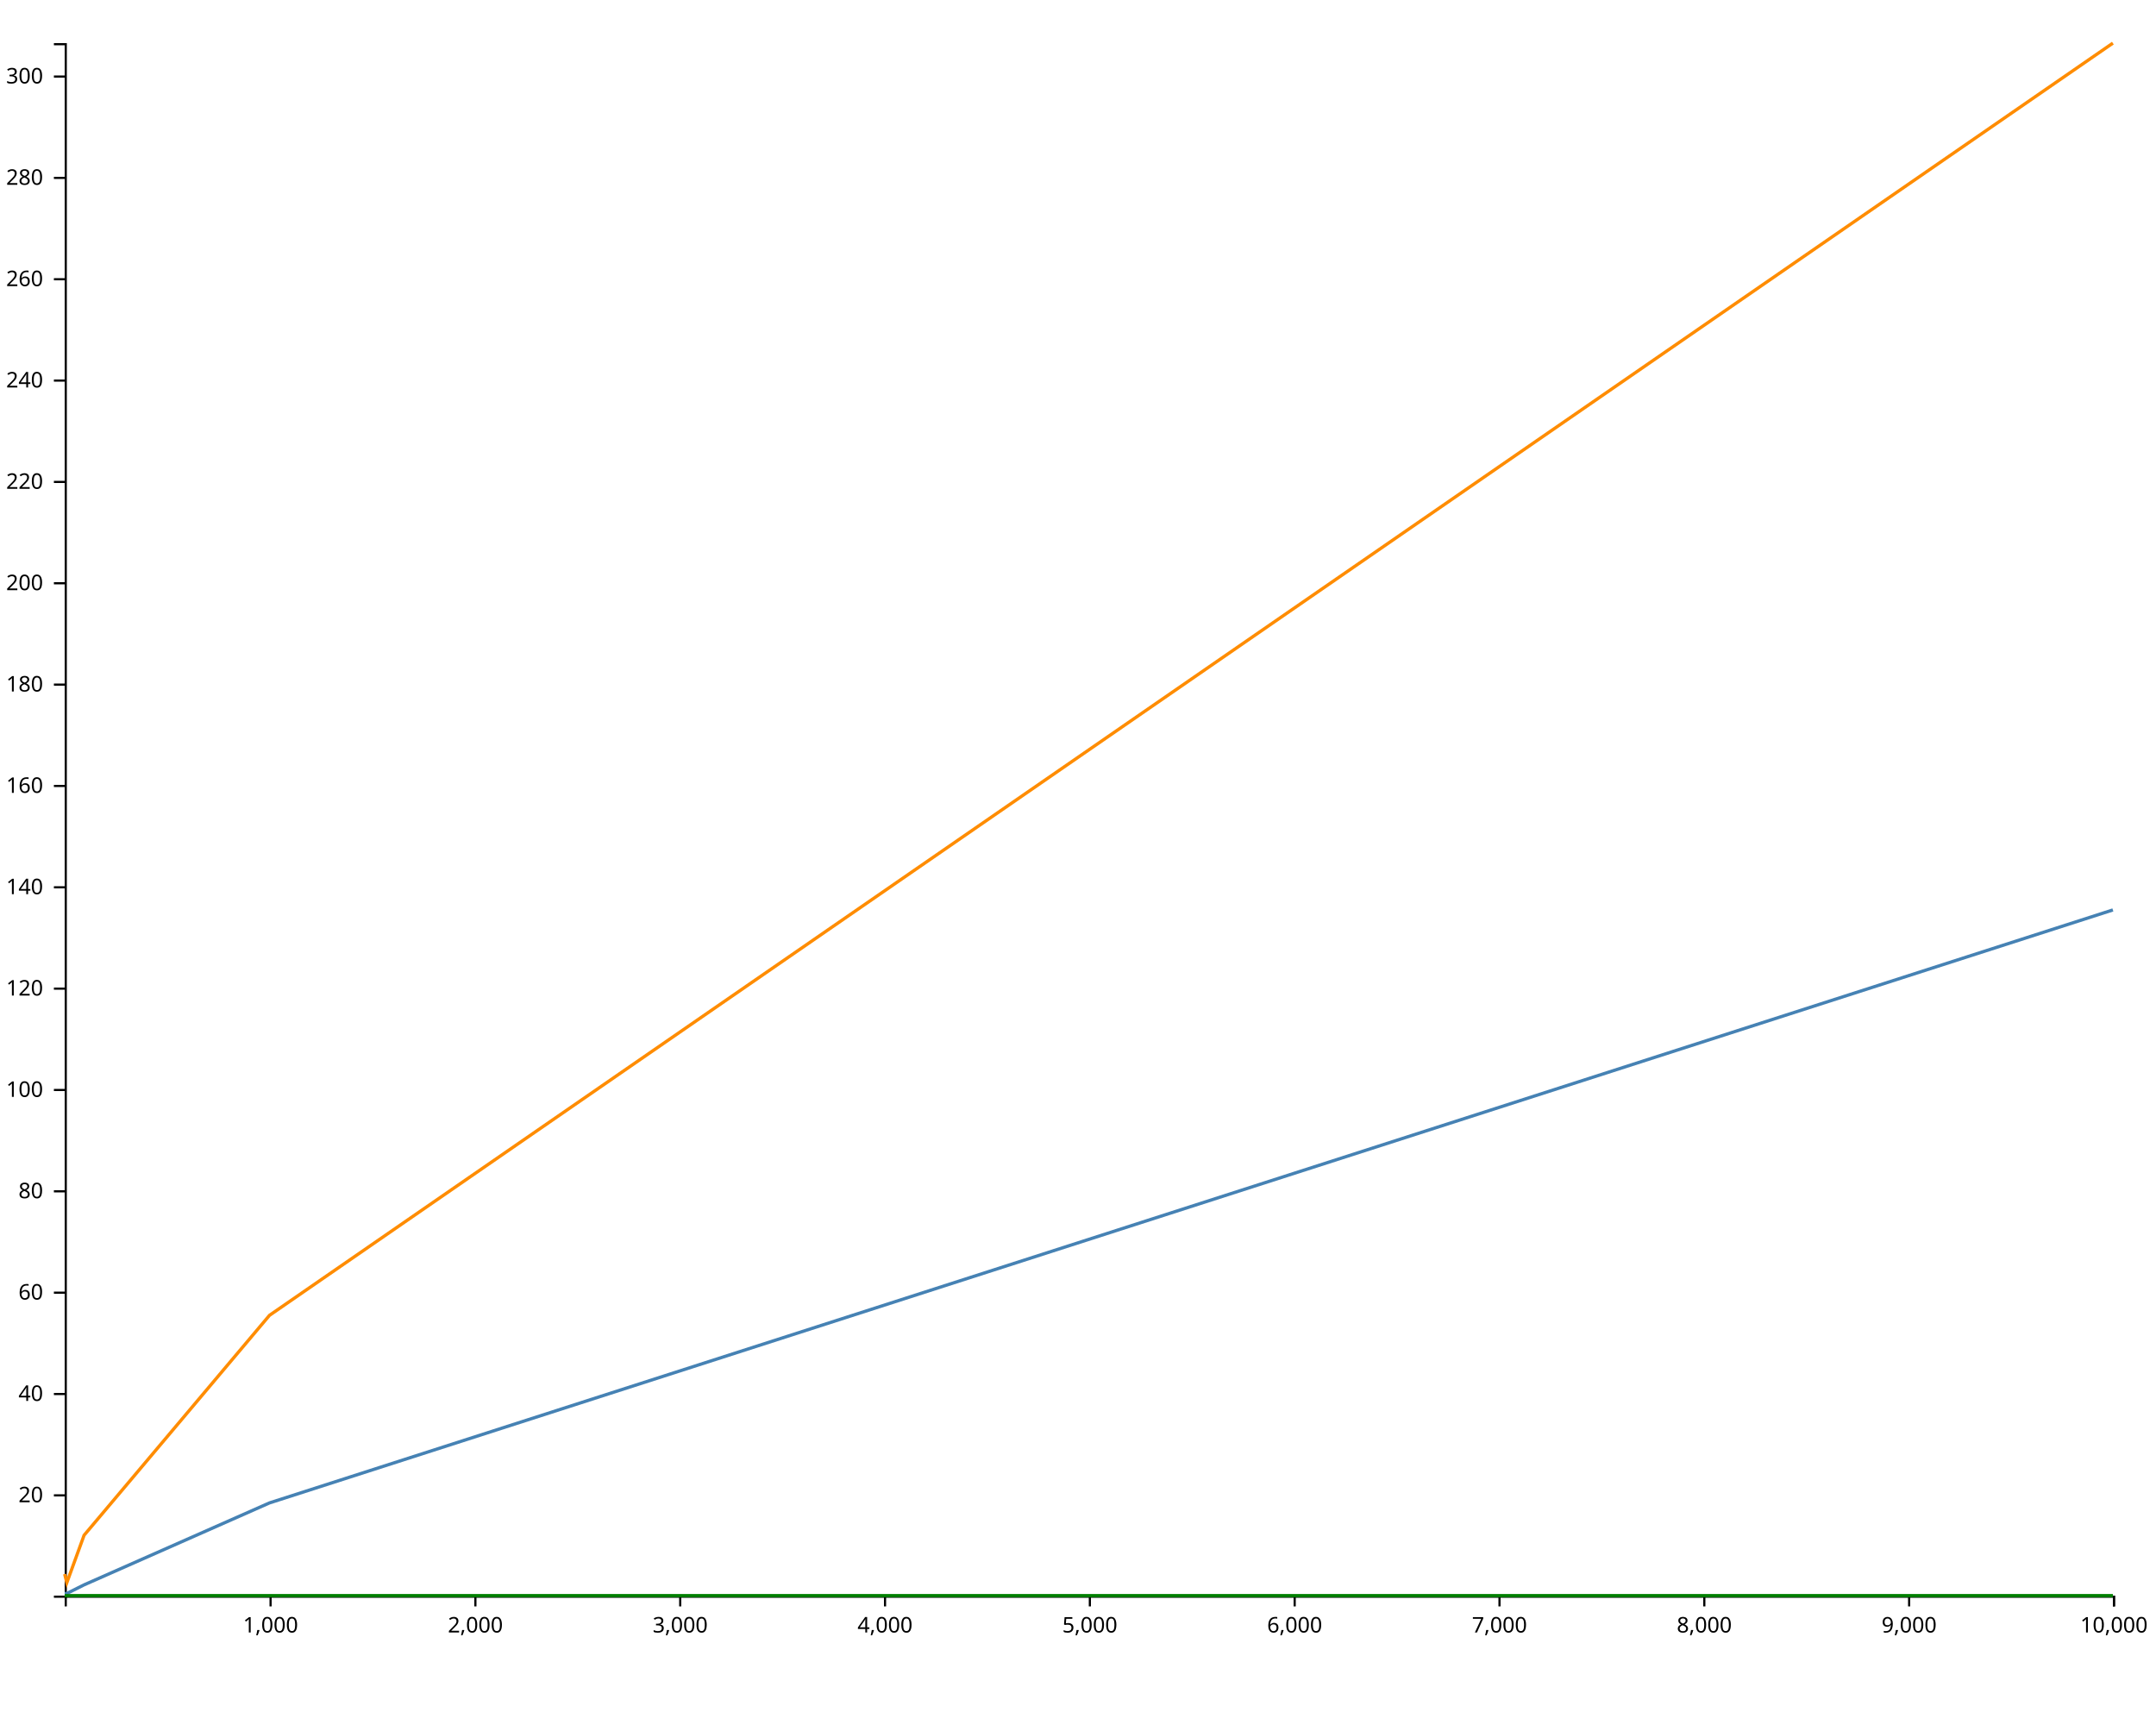
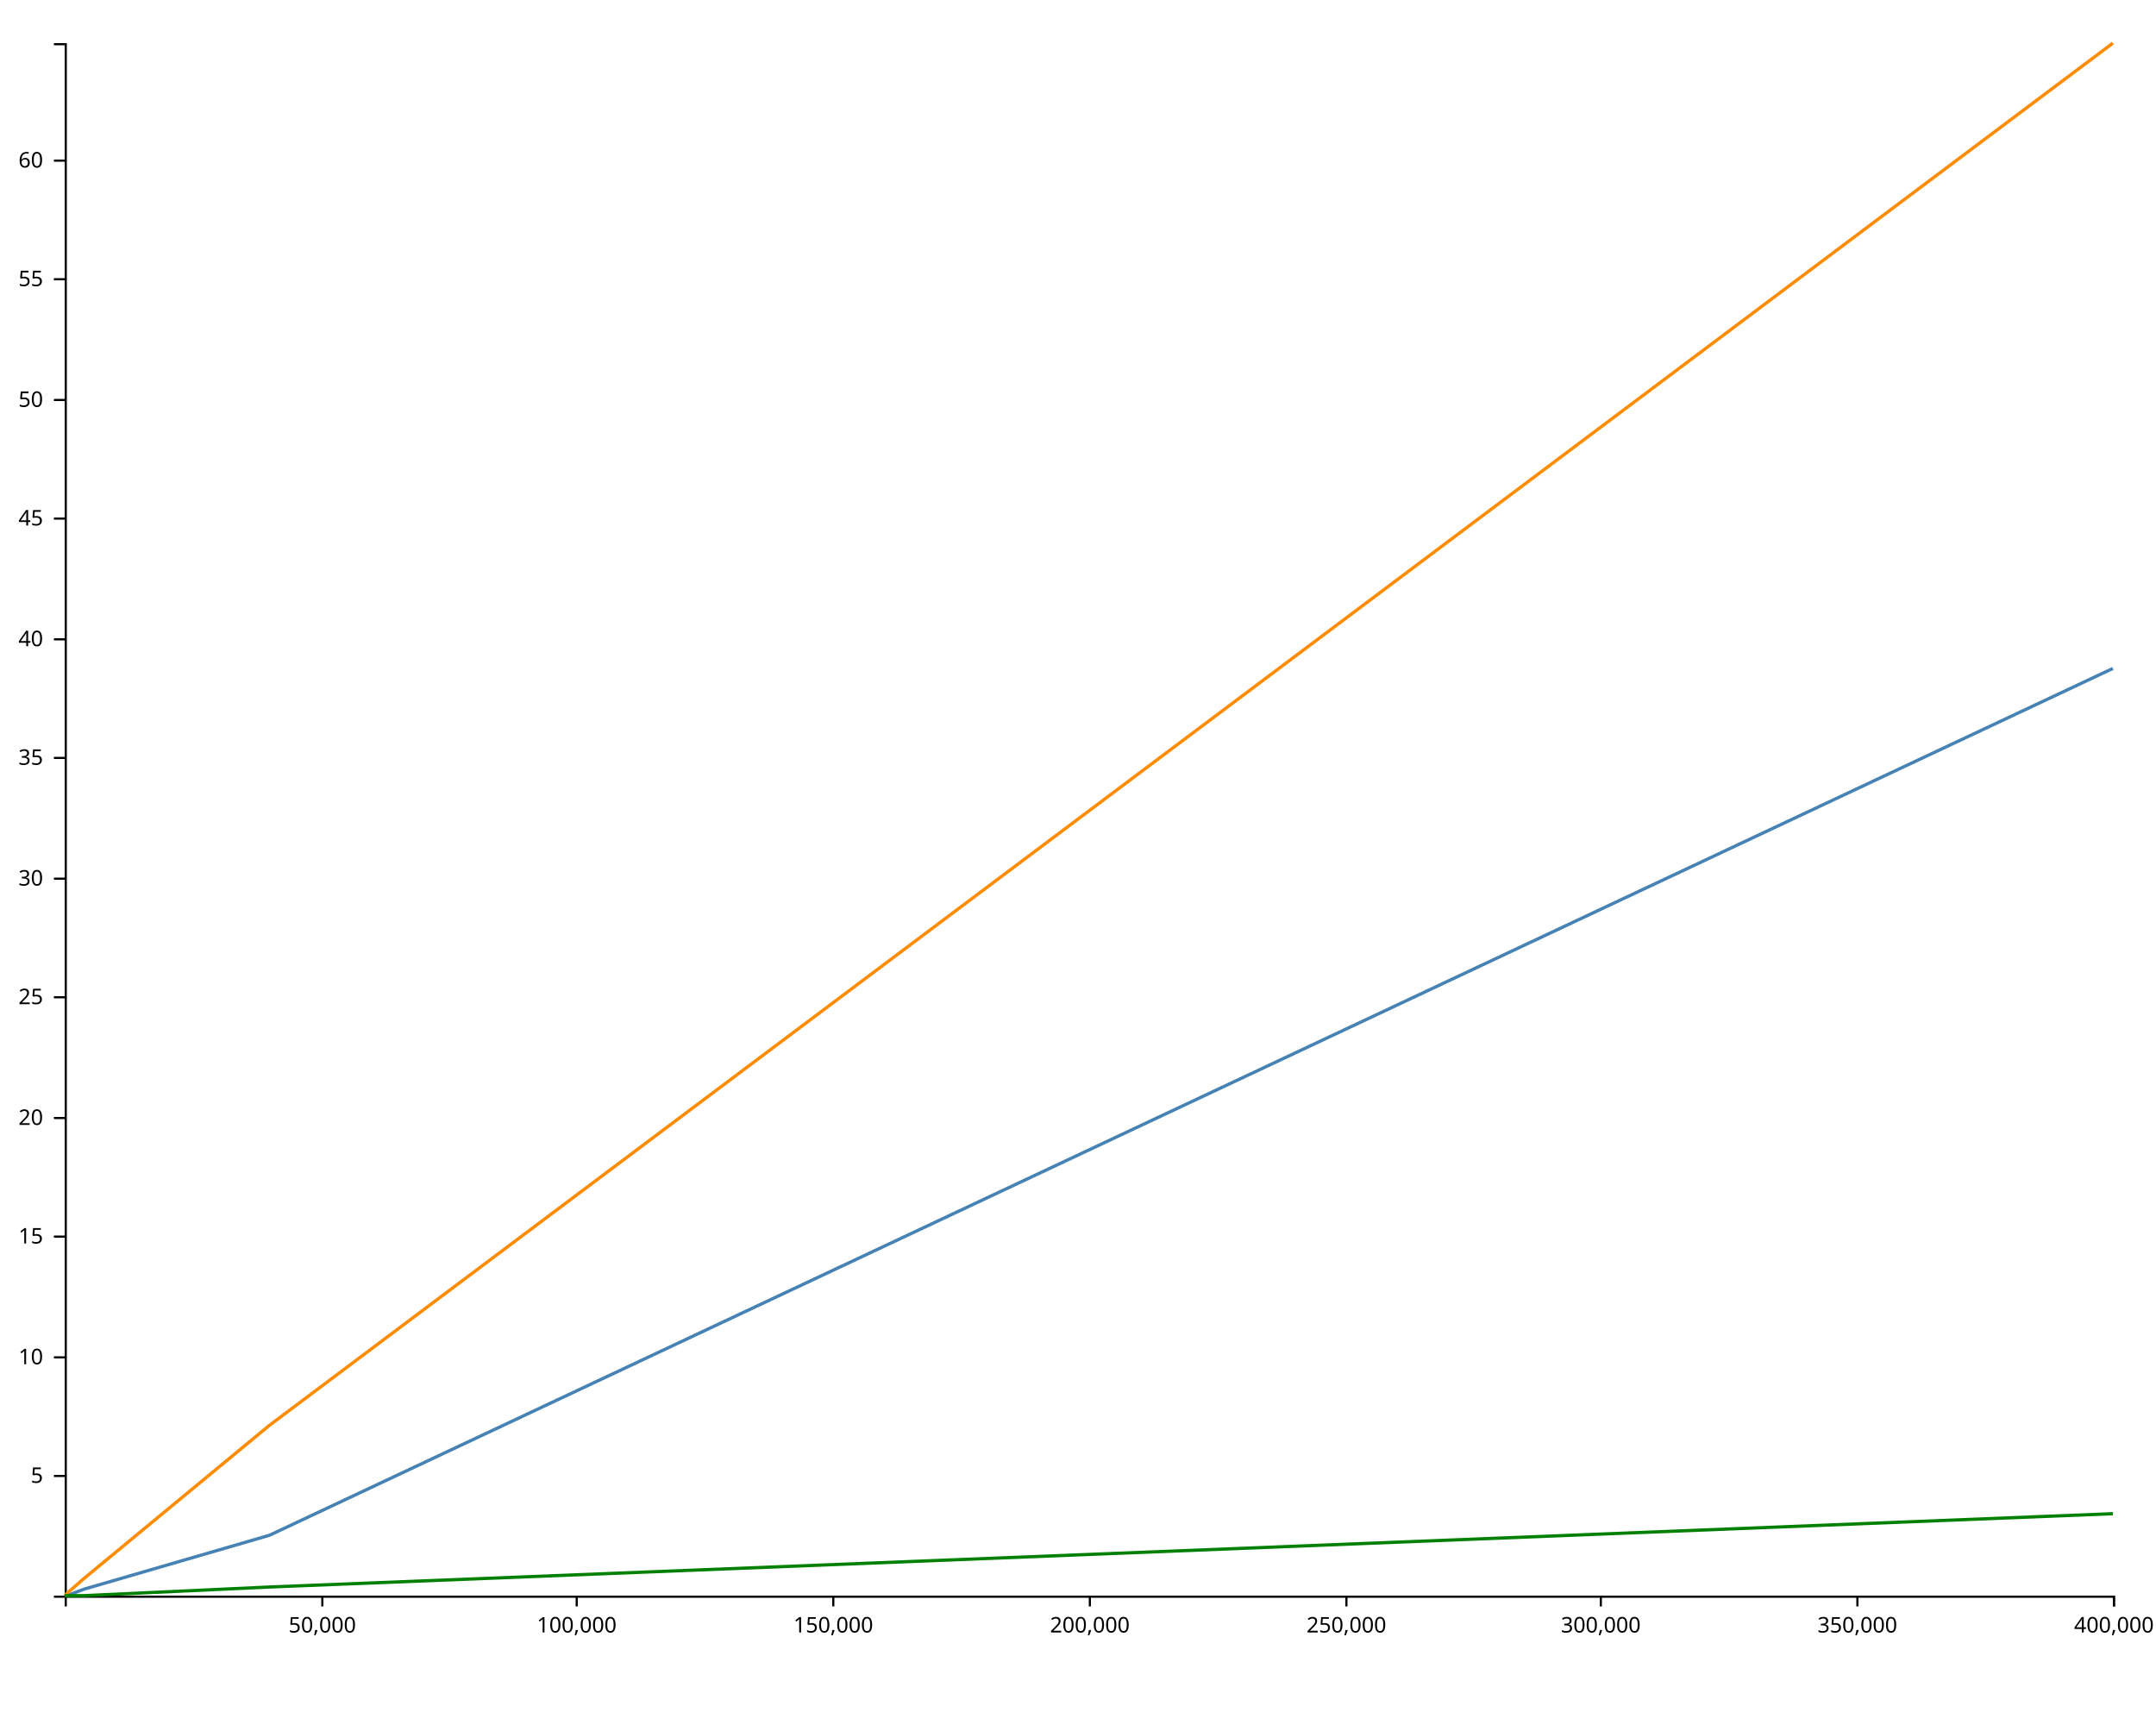
<svg xmlns="http://www.w3.org/2000/svg" width="1000" height="800">
  <g transform="translate(30, 20)">
    <g>
      <g transform="translate(0, 720)" fill="none" font-size="10" font-family="sans-serif" text-anchor="middle">
        <path class="domain" stroke="#000" d="M0.5,5V0.5H950.5V5" />
-         <g class="tick" opacity="1" transform="translate(95.5,0)">
+         <g class="tick" opacity="1" transform="translate(119.5,0)">
          <line stroke="#000" y2="5" />
-           <text fill="#000" y="10" dy="0.71em">1,000</text>
+           <text fill="#000" y="10" dy="0.71em">50,000</text>
        </g>
-         <g class="tick" opacity="1" transform="translate(190.5,0)">
+         <g class="tick" opacity="1" transform="translate(237.5,0)">
          <line stroke="#000" y2="5" />
-           <text fill="#000" y="10" dy="0.71em">2,000</text>
+           <text fill="#000" y="10" dy="0.71em">100,000</text>
        </g>
-         <g class="tick" opacity="1" transform="translate(285.5,0)">
+         <g class="tick" opacity="1" transform="translate(356.5,0)">
          <line stroke="#000" y2="5" />
-           <text fill="#000" y="10" dy="0.71em">3,000</text>
-         </g>
-         <g class="tick" opacity="1" transform="translate(380.5,0)">
-           <line stroke="#000" y2="5" />
-           <text fill="#000" y="10" dy="0.71em">4,000</text>
+           <text fill="#000" y="10" dy="0.71em">150,000</text>
        </g>
        <g class="tick" opacity="1" transform="translate(475.5,0)">
          <line stroke="#000" y2="5" />
-           <text fill="#000" y="10" dy="0.71em">5,000</text>
+           <text fill="#000" y="10" dy="0.71em">200,000</text>
        </g>
-         <g class="tick" opacity="1" transform="translate(570.5,0)">
+         <g class="tick" opacity="1" transform="translate(594.5,0)">
          <line stroke="#000" y2="5" />
-           <text fill="#000" y="10" dy="0.71em">6,000</text>
+           <text fill="#000" y="10" dy="0.71em">250,000</text>
        </g>
-         <g class="tick" opacity="1" transform="translate(665.5,0)">
+         <g class="tick" opacity="1" transform="translate(712.5,0)">
          <line stroke="#000" y2="5" />
-           <text fill="#000" y="10" dy="0.71em">7,000</text>
+           <text fill="#000" y="10" dy="0.71em">300,000</text>
        </g>
-         <g class="tick" opacity="1" transform="translate(760.5,0)">
+         <g class="tick" opacity="1" transform="translate(831.5,0)">
          <line stroke="#000" y2="5" />
-           <text fill="#000" y="10" dy="0.71em">8,000</text>
-         </g>
-         <g class="tick" opacity="1" transform="translate(855.5,0)">
-           <line stroke="#000" y2="5" />
-           <text fill="#000" y="10" dy="0.71em">9,000</text>
+           <text fill="#000" y="10" dy="0.71em">350,000</text>
        </g>
        <g class="tick" opacity="1" transform="translate(950.5,0)">
          <line stroke="#000" y2="5" />
-           <text fill="#000" y="10" dy="0.71em">10,000</text>
+           <text fill="#000" y="10" dy="0.71em">400,000</text>
        </g>
      </g>
      <g fill="none" font-size="10" font-family="sans-serif" text-anchor="end">
        <path class="domain" stroke="#000" d="M-5,720.5H0.5V0.5H-5" />
-         <g class="tick" opacity="1" transform="translate(0,673.5)">
+         <g class="tick" opacity="1" transform="translate(0,664.5)">
+           <line stroke="#000" x2="-5" />
+           <text fill="#000" x="-10" dy="0.32em">5</text>
+         </g>
+         <g class="tick" opacity="1" transform="translate(0,609.5)">
+           <line stroke="#000" x2="-5" />
+           <text fill="#000" x="-10" dy="0.32em">10</text>
+         </g>
+         <g class="tick" opacity="1" transform="translate(0,553.5)">
+           <line stroke="#000" x2="-5" />
+           <text fill="#000" x="-10" dy="0.32em">15</text>
+         </g>
+         <g class="tick" opacity="1" transform="translate(0,498.5)">
          <line stroke="#000" x2="-5" />
          <text fill="#000" x="-10" dy="0.32em">20</text>
        </g>
-         <g class="tick" opacity="1" transform="translate(0,626.5)">
+         <g class="tick" opacity="1" transform="translate(0,442.5)">
+           <line stroke="#000" x2="-5" />
+           <text fill="#000" x="-10" dy="0.32em">25</text>
+         </g>
+         <g class="tick" opacity="1" transform="translate(0,387.5)">
+           <line stroke="#000" x2="-5" />
+           <text fill="#000" x="-10" dy="0.32em">30</text>
+         </g>
+         <g class="tick" opacity="1" transform="translate(0,331.5)">
+           <line stroke="#000" x2="-5" />
+           <text fill="#000" x="-10" dy="0.32em">35</text>
+         </g>
+         <g class="tick" opacity="1" transform="translate(0,276.5)">
          <line stroke="#000" x2="-5" />
          <text fill="#000" x="-10" dy="0.32em">40</text>
        </g>
-         <g class="tick" opacity="1" transform="translate(0,579.5)">
+         <g class="tick" opacity="1" transform="translate(0,220.5)">
+           <line stroke="#000" x2="-5" />
+           <text fill="#000" x="-10" dy="0.32em">45</text>
+         </g>
+         <g class="tick" opacity="1" transform="translate(0,165.5)">
+           <line stroke="#000" x2="-5" />
+           <text fill="#000" x="-10" dy="0.32em">50</text>
+         </g>
+         <g class="tick" opacity="1" transform="translate(0,109.5)">
+           <line stroke="#000" x2="-5" />
+           <text fill="#000" x="-10" dy="0.32em">55</text>
+         </g>
+         <g class="tick" opacity="1" transform="translate(0,54.5)">
          <line stroke="#000" x2="-5" />
          <text fill="#000" x="-10" dy="0.32em">60</text>
        </g>
-         <g class="tick" opacity="1" transform="translate(0,532.5)">
-           <line stroke="#000" x2="-5" />
-           <text fill="#000" x="-10" dy="0.32em">80</text>
-         </g>
-         <g class="tick" opacity="1" transform="translate(0,485.5)">
-           <line stroke="#000" x2="-5" />
-           <text fill="#000" x="-10" dy="0.32em">100</text>
-         </g>
-         <g class="tick" opacity="1" transform="translate(0,438.5)">
-           <line stroke="#000" x2="-5" />
-           <text fill="#000" x="-10" dy="0.32em">120</text>
-         </g>
-         <g class="tick" opacity="1" transform="translate(0,391.5)">
-           <line stroke="#000" x2="-5" />
-           <text fill="#000" x="-10" dy="0.32em">140</text>
-         </g>
-         <g class="tick" opacity="1" transform="translate(0,344.5)">
-           <line stroke="#000" x2="-5" />
-           <text fill="#000" x="-10" dy="0.32em">160</text>
-         </g>
-         <g class="tick" opacity="1" transform="translate(0,297.5)">
-           <line stroke="#000" x2="-5" />
-           <text fill="#000" x="-10" dy="0.32em">180</text>
-         </g>
-         <g class="tick" opacity="1" transform="translate(0,250.5)">
-           <line stroke="#000" x2="-5" />
-           <text fill="#000" x="-10" dy="0.32em">200</text>
-         </g>
-         <g class="tick" opacity="1" transform="translate(0,203.5)">
-           <line stroke="#000" x2="-5" />
-           <text fill="#000" x="-10" dy="0.32em">220</text>
-         </g>
-         <g class="tick" opacity="1" transform="translate(0,156.5)">
-           <line stroke="#000" x2="-5" />
-           <text fill="#000" x="-10" dy="0.32em">240</text>
-         </g>
-         <g class="tick" opacity="1" transform="translate(0,109.5)">
-           <line stroke="#000" x2="-5" />
-           <text fill="#000" x="-10" dy="0.32em">260</text>
-         </g>
-         <g class="tick" opacity="1" transform="translate(0,62.5)">
-           <line stroke="#000" x2="-5" />
-           <text fill="#000" x="-10" dy="0.32em">280</text>
-         </g>
-         <g class="tick" opacity="1" transform="translate(0,15.5)">
-           <line stroke="#000" x2="-5" />
-           <text fill="#000" x="-10" dy="0.32em">300</text>
-         </g>
      </g>
      <g fill="none" stroke-width="1.5">
-         <path stroke="steelblue" d="M0,719L1,719L9,715L95,677L950,402" />
-         <path stroke="darkorange" d="M0,710L1,714L9,692L95,590L950,0" />
-         <path stroke="green" d="M0,720L1,720L9,720L95,720L950,720" />
+         <path stroke="steelblue" d="M0,720L0,720L1,720L9,717L95,692L950,290" />
+         <path stroke="darkorange" d="M0,720L0,720L1,719L9,712L95,641L950,0" />
+         <path stroke="green" d="M0,720L0,720L1,720L9,720L95,716L950,682" />
      </g>
    </g>
  </g>
</svg>
